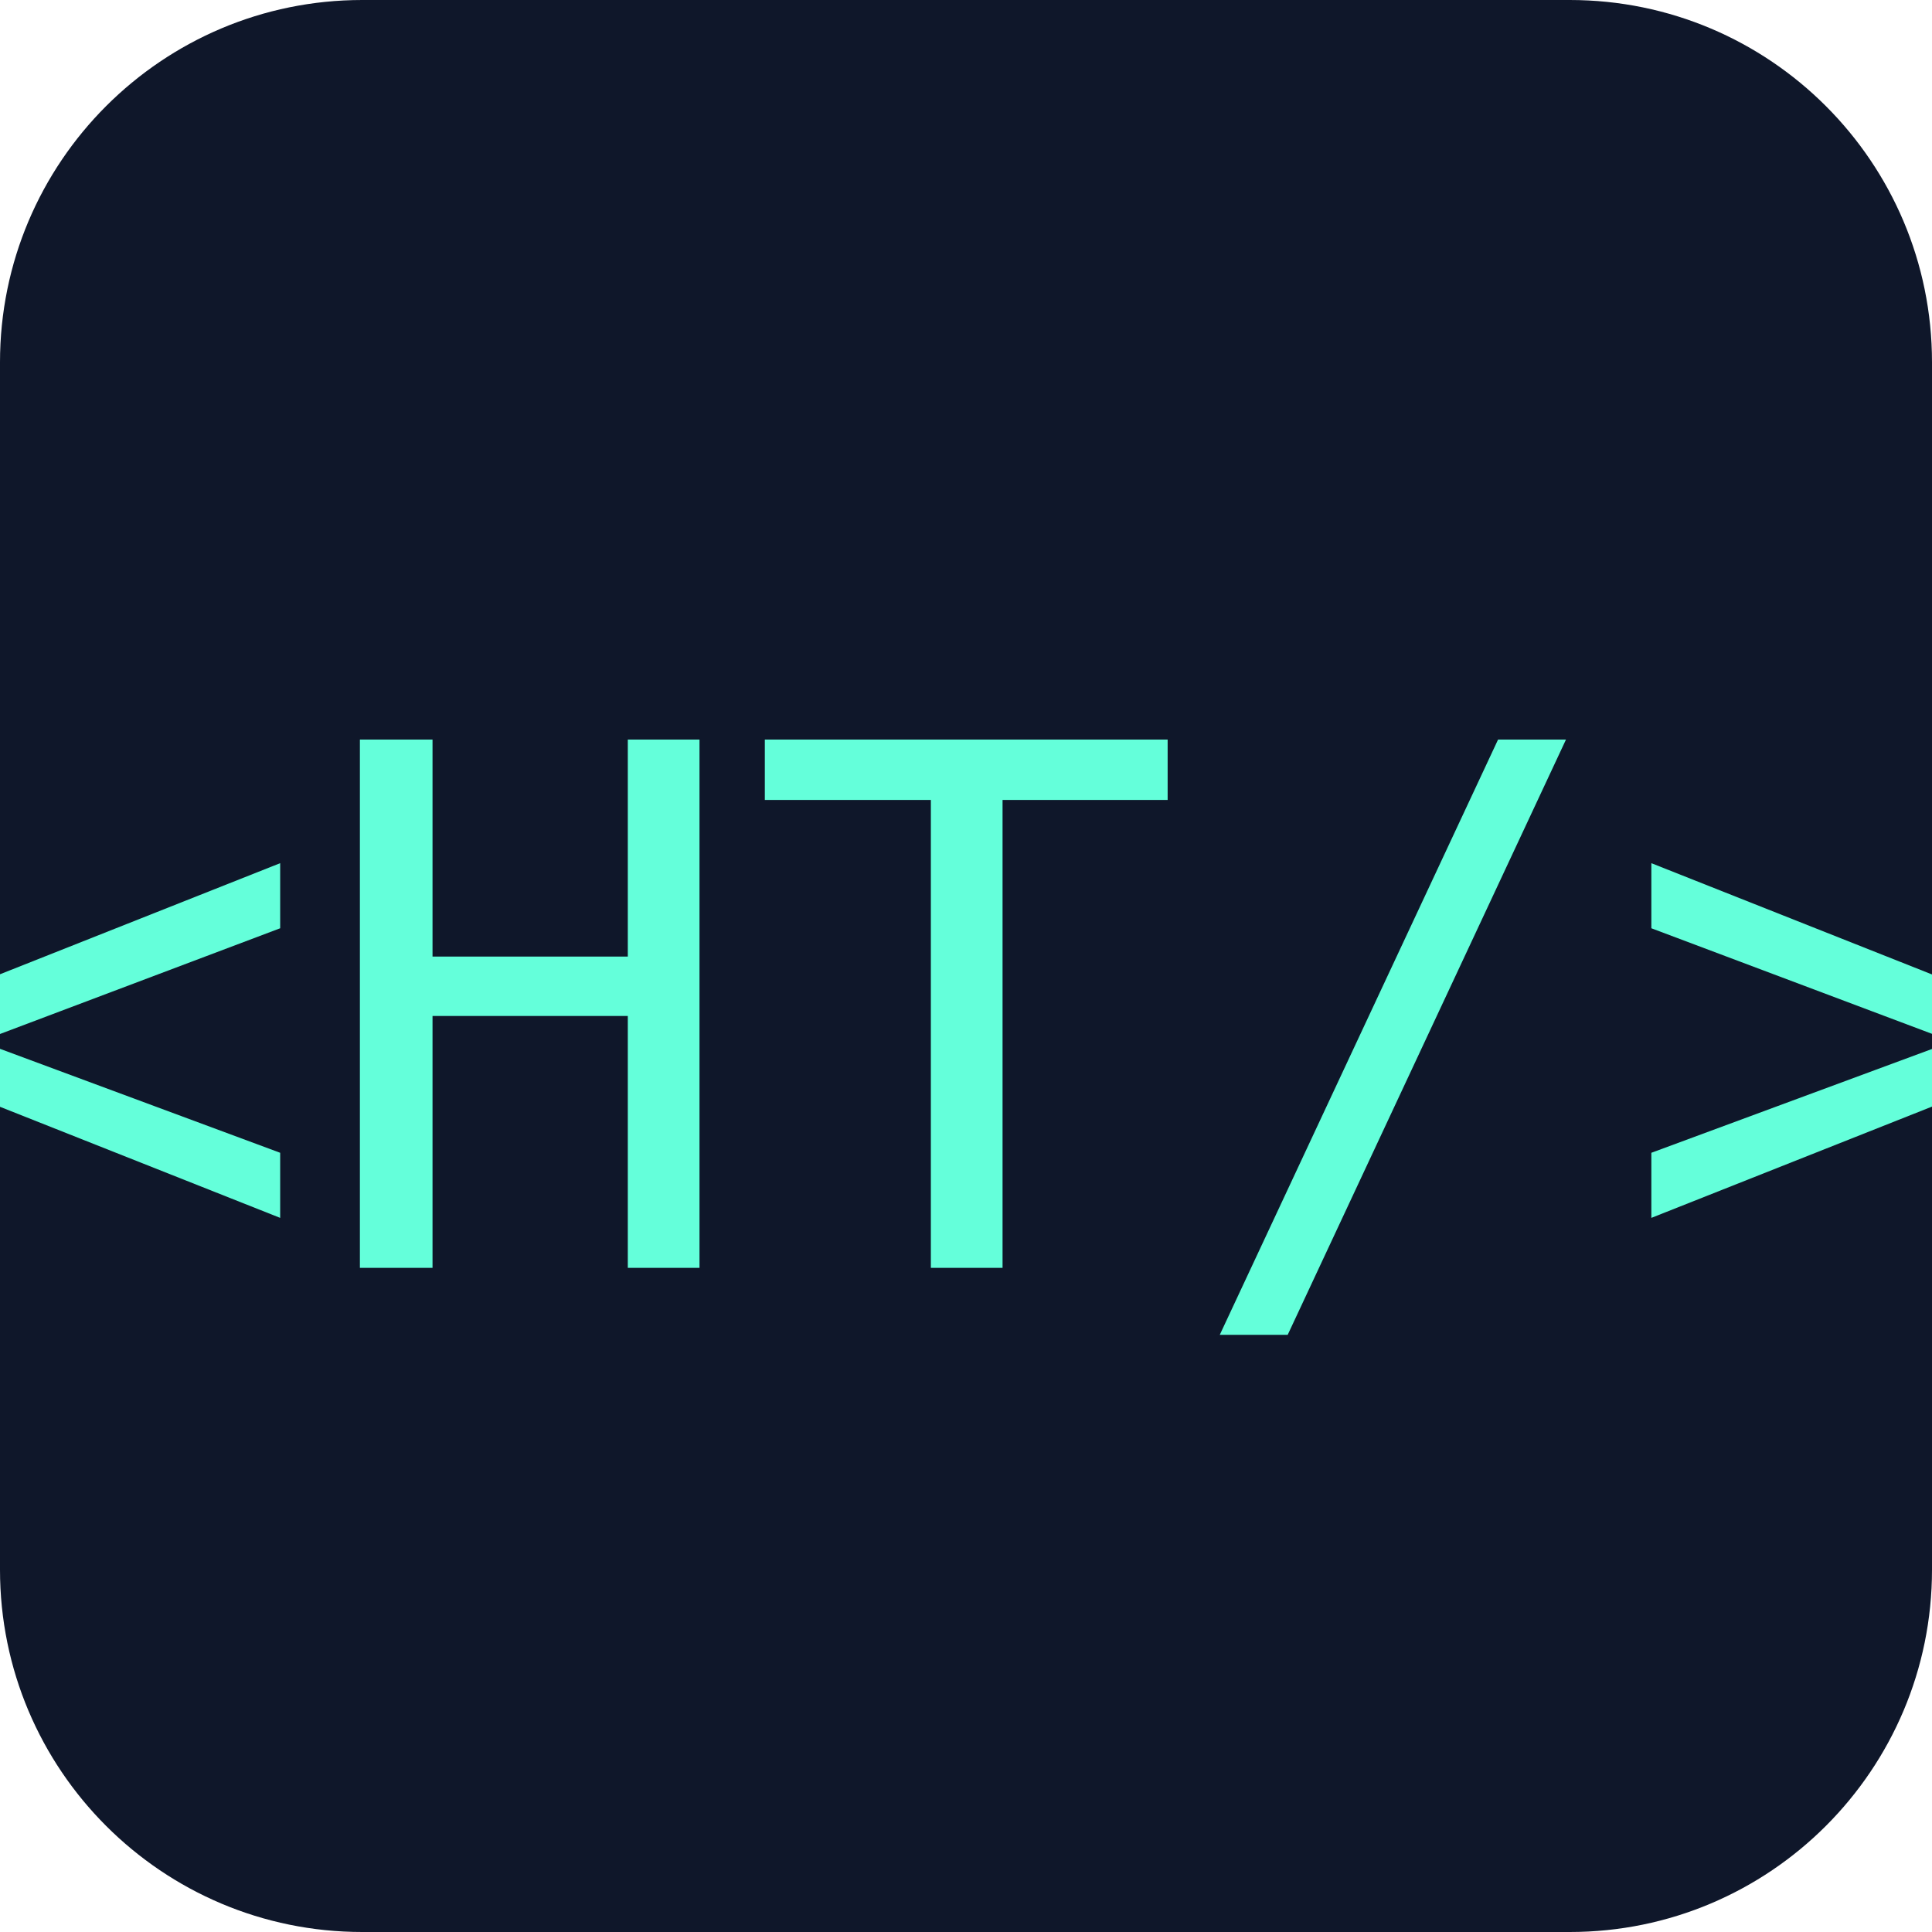
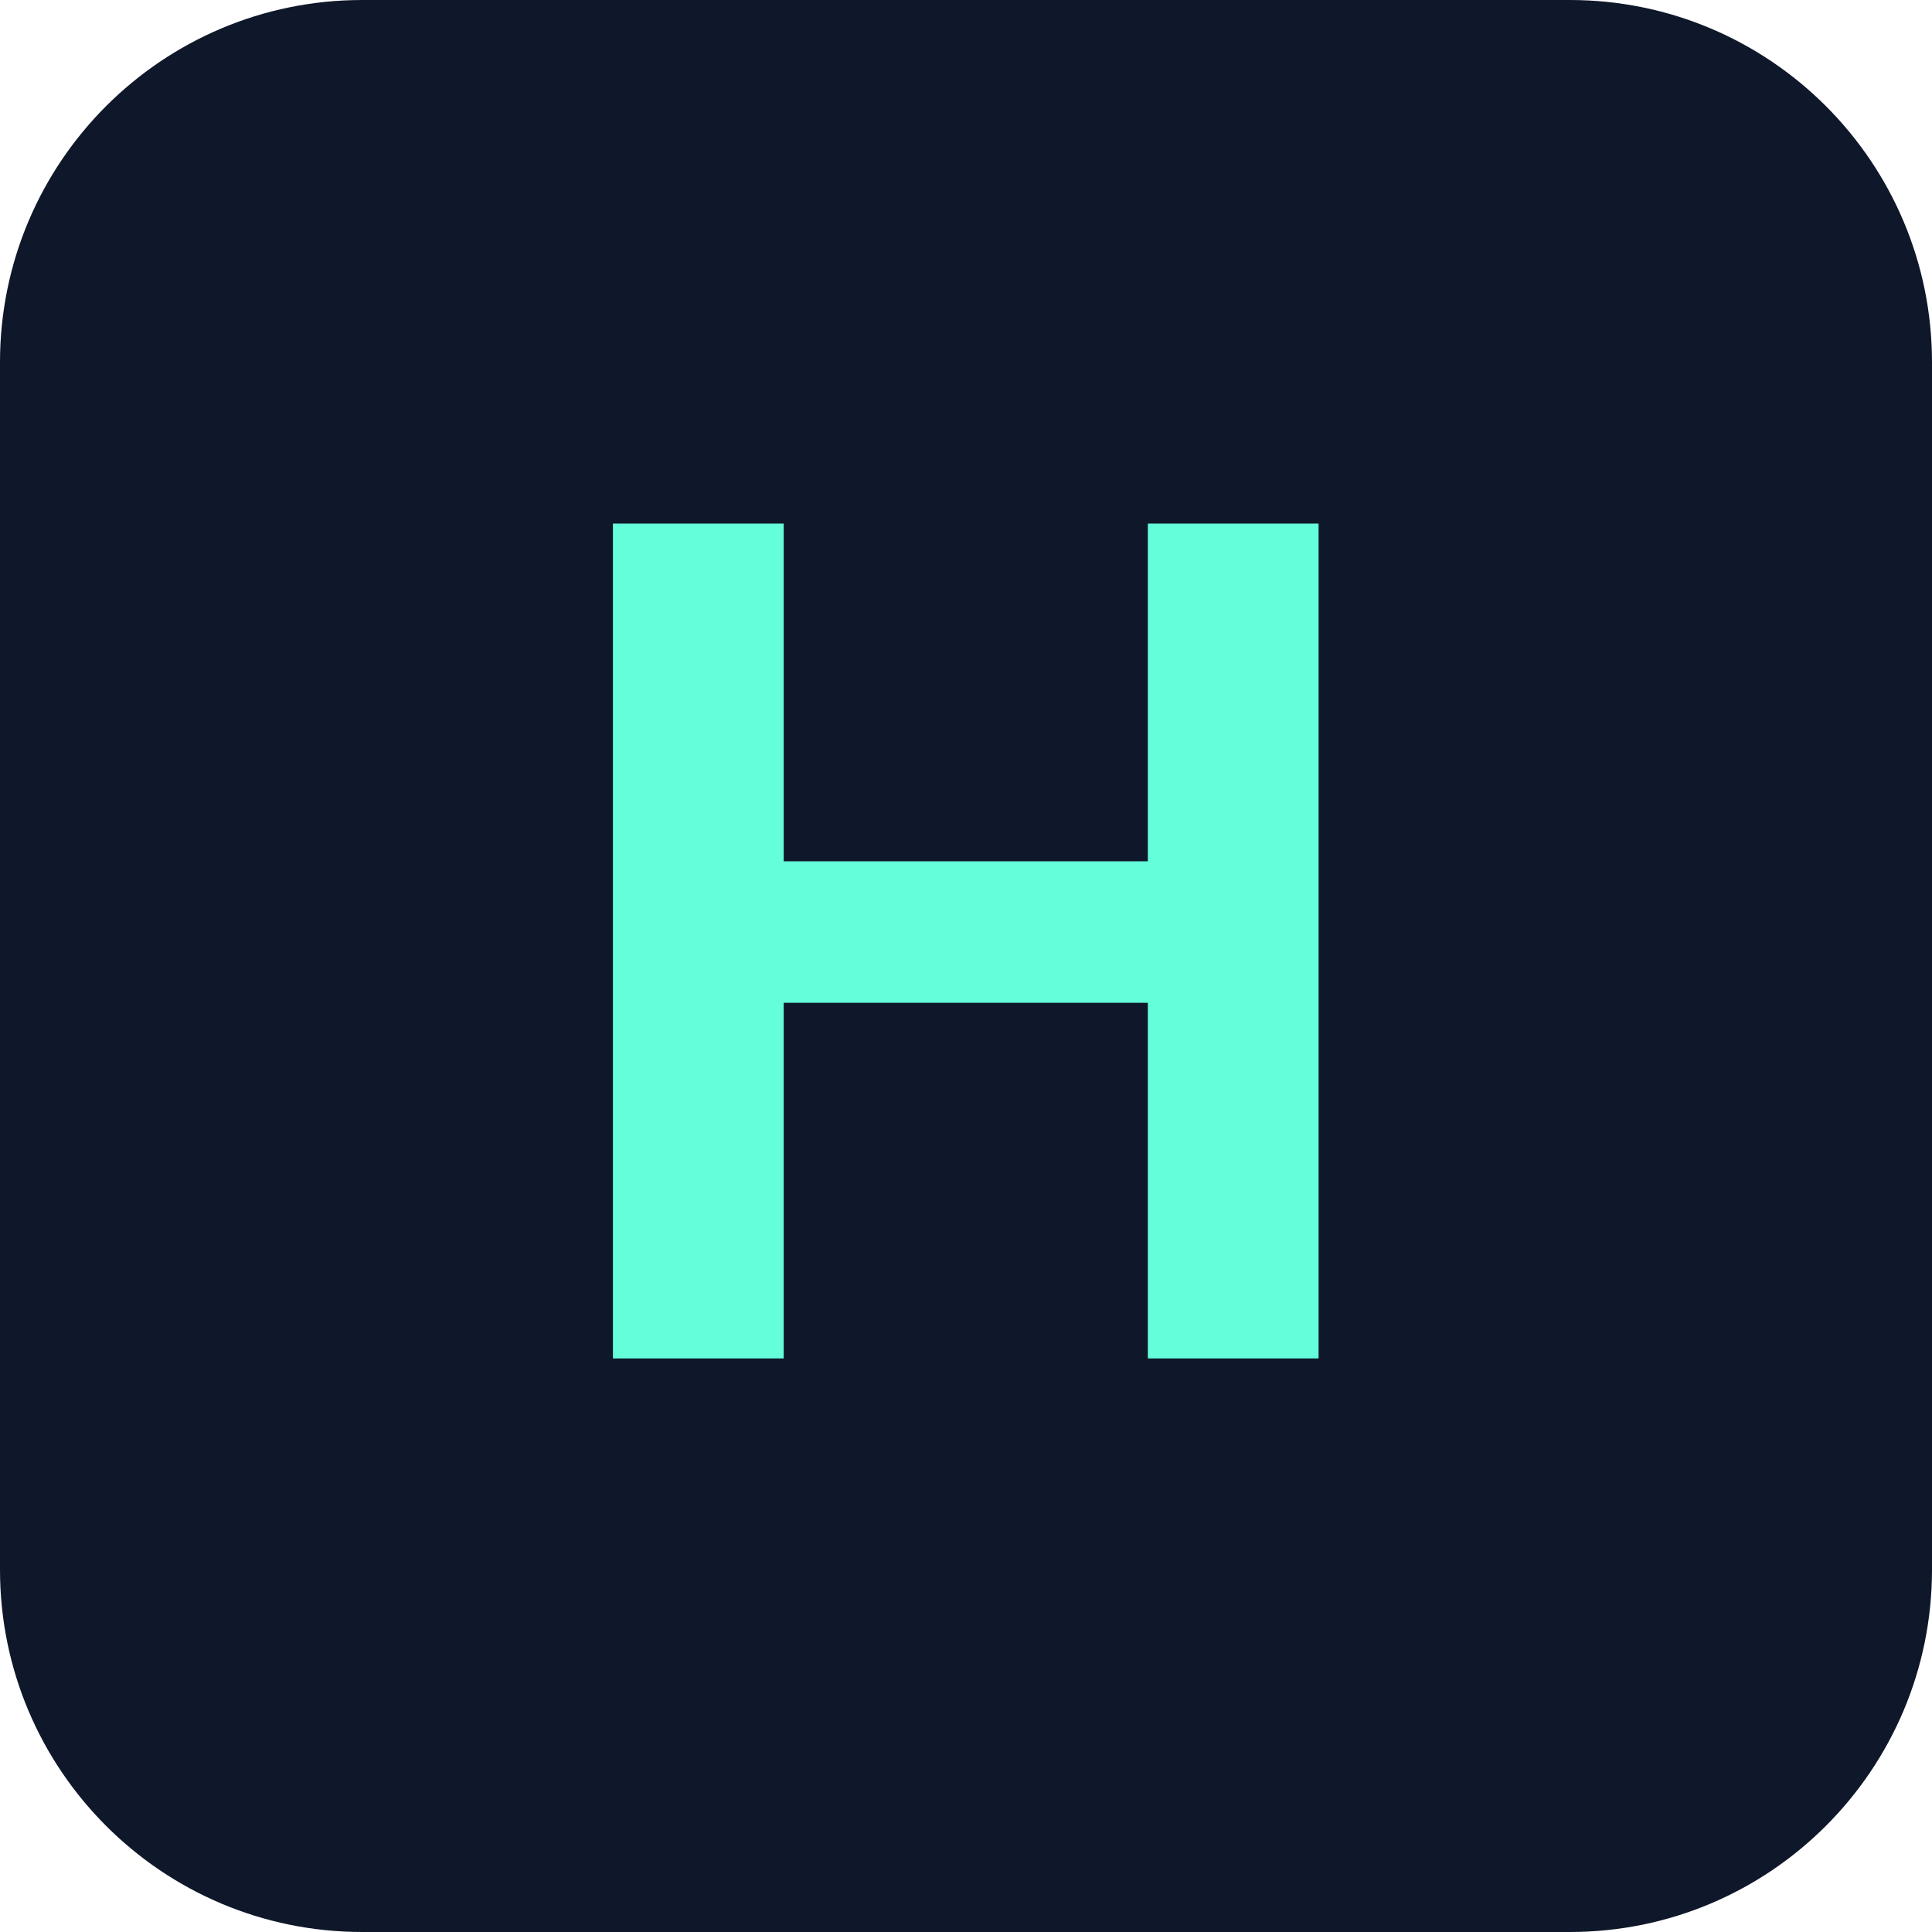
<svg xmlns="http://www.w3.org/2000/svg" viewBox="0 0 32 32">
  <rect width="32" height="32" rx="6" fill="#0f172a" />
-   <text x="16" y="21" font-family="monospace" font-size="12" fill="#64ffda" text-anchor="middle">&lt;HT/&gt;</text>
+   <text x="16" y="22.5" font-family="Inter, sans-serif" font-weight="700" font-size="19" fill="#64ffda" text-anchor="middle">H</text>
</svg>
